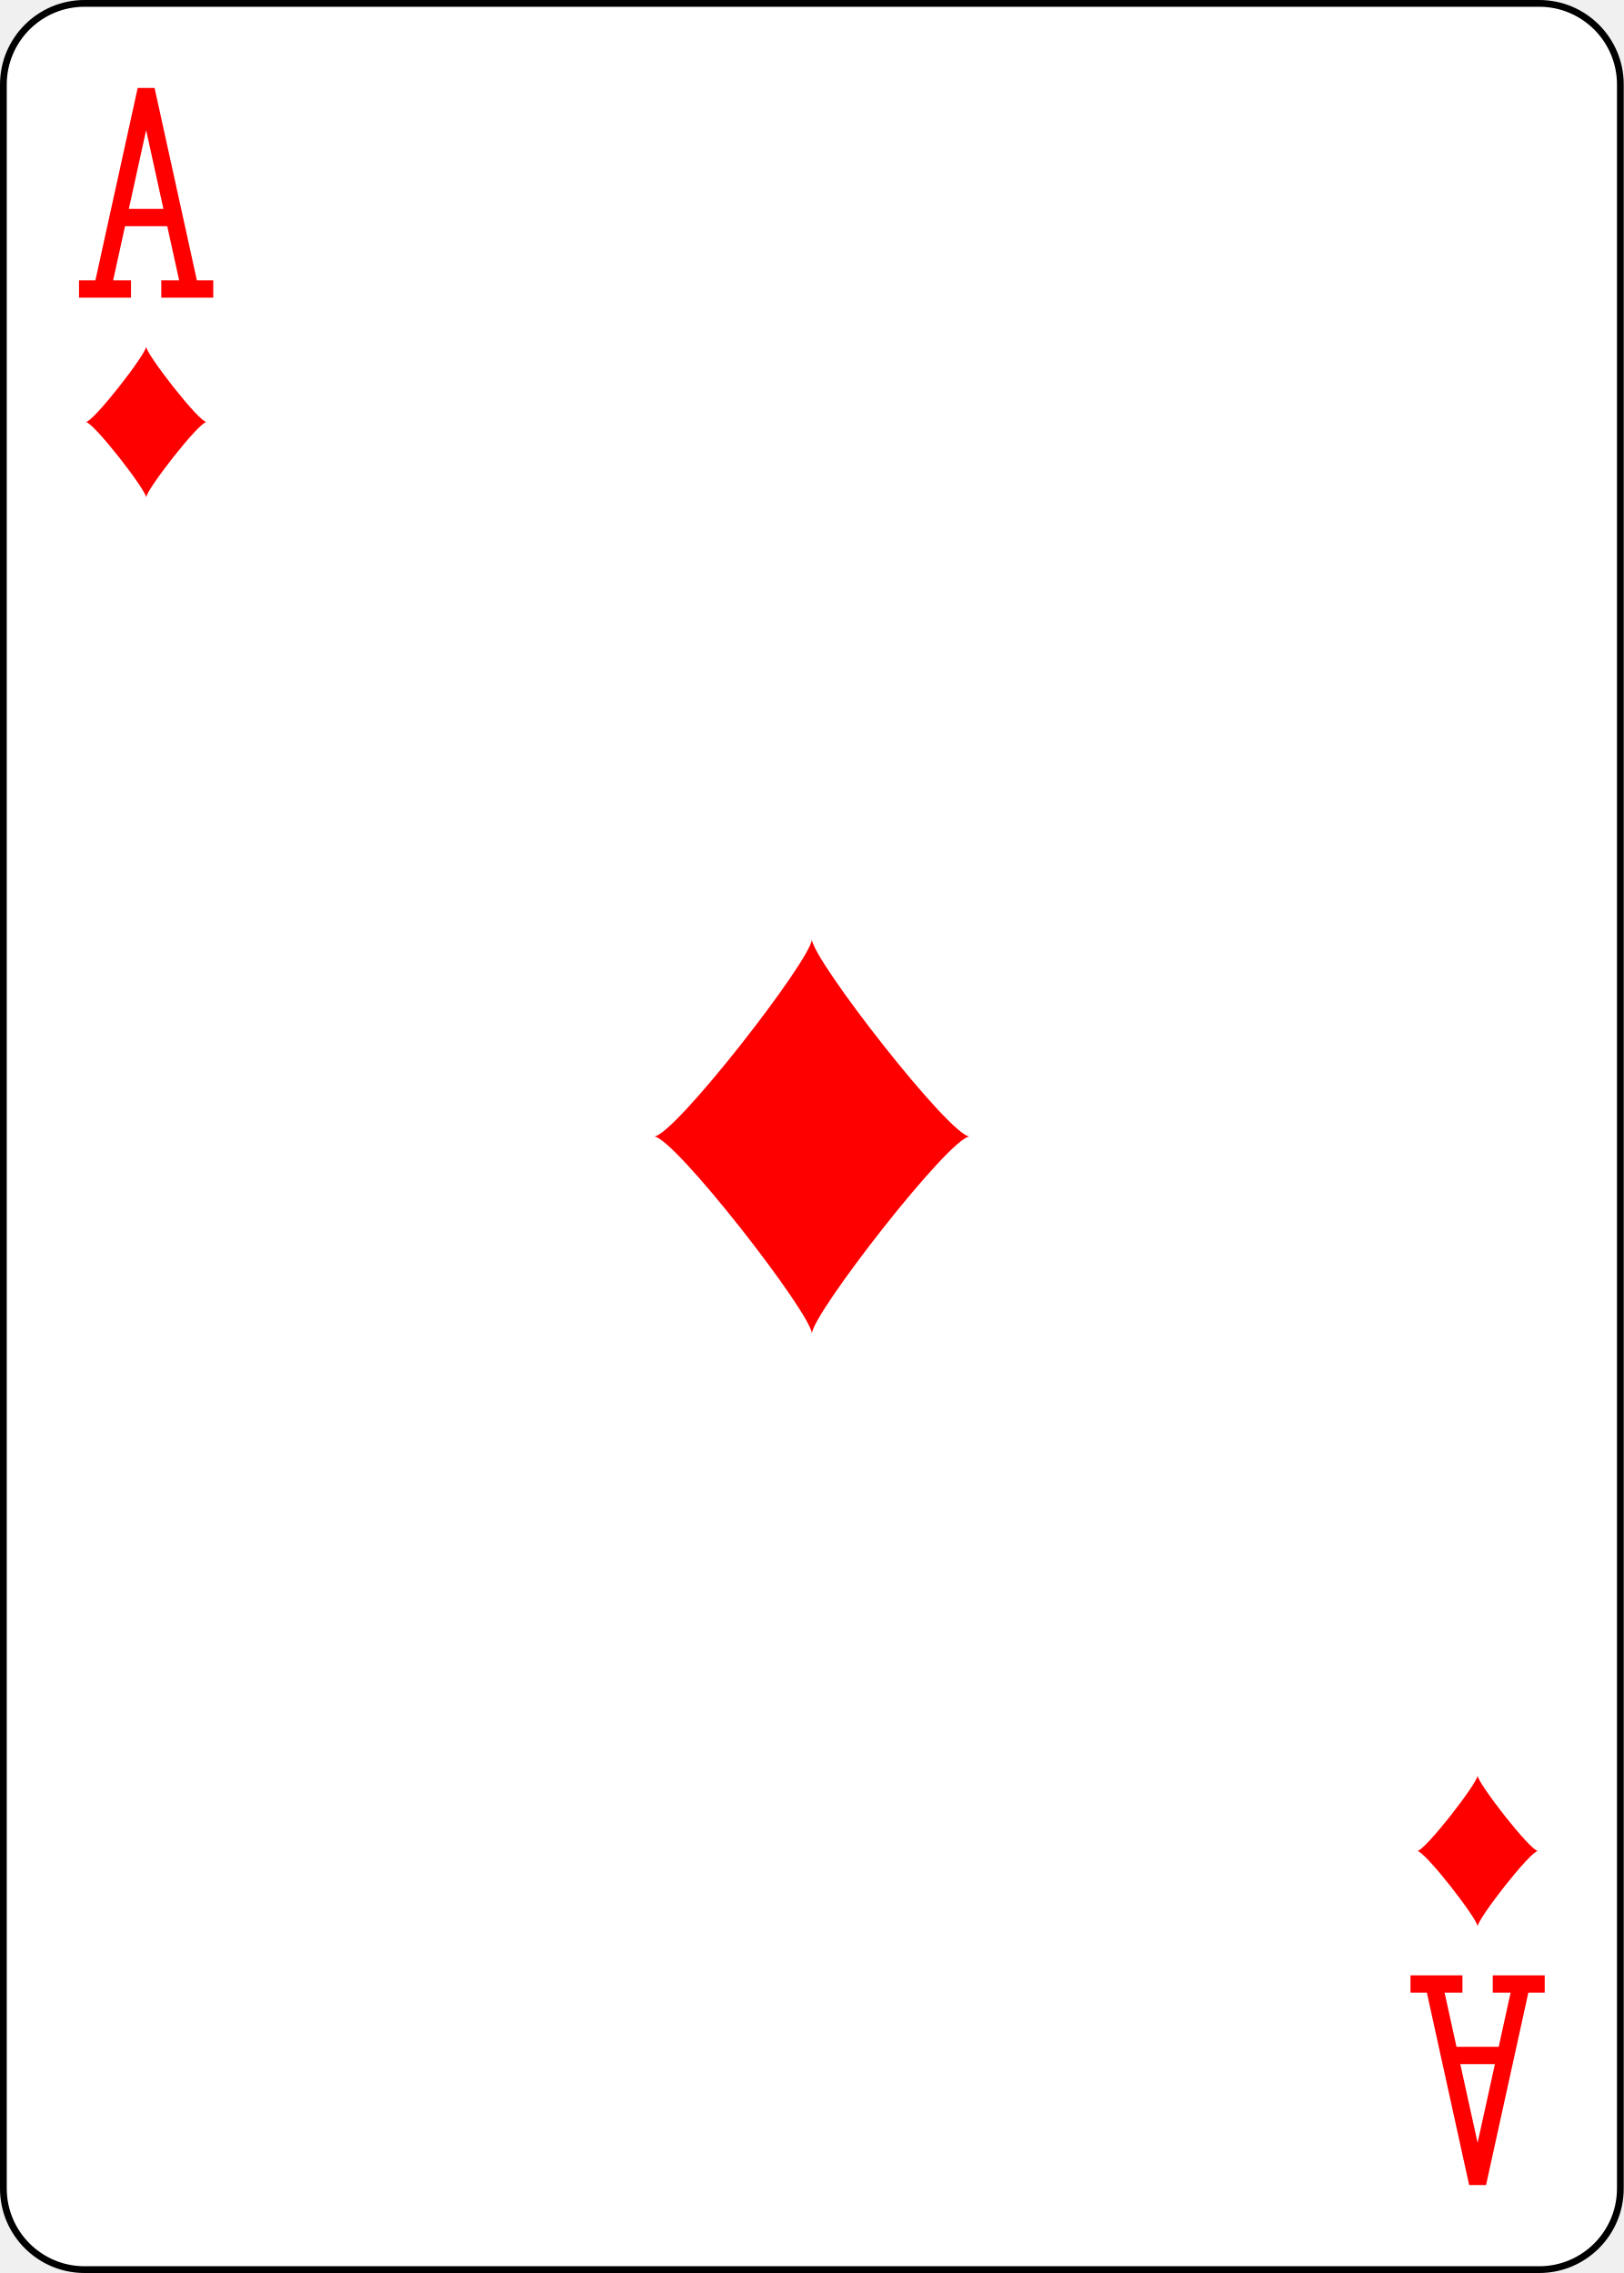
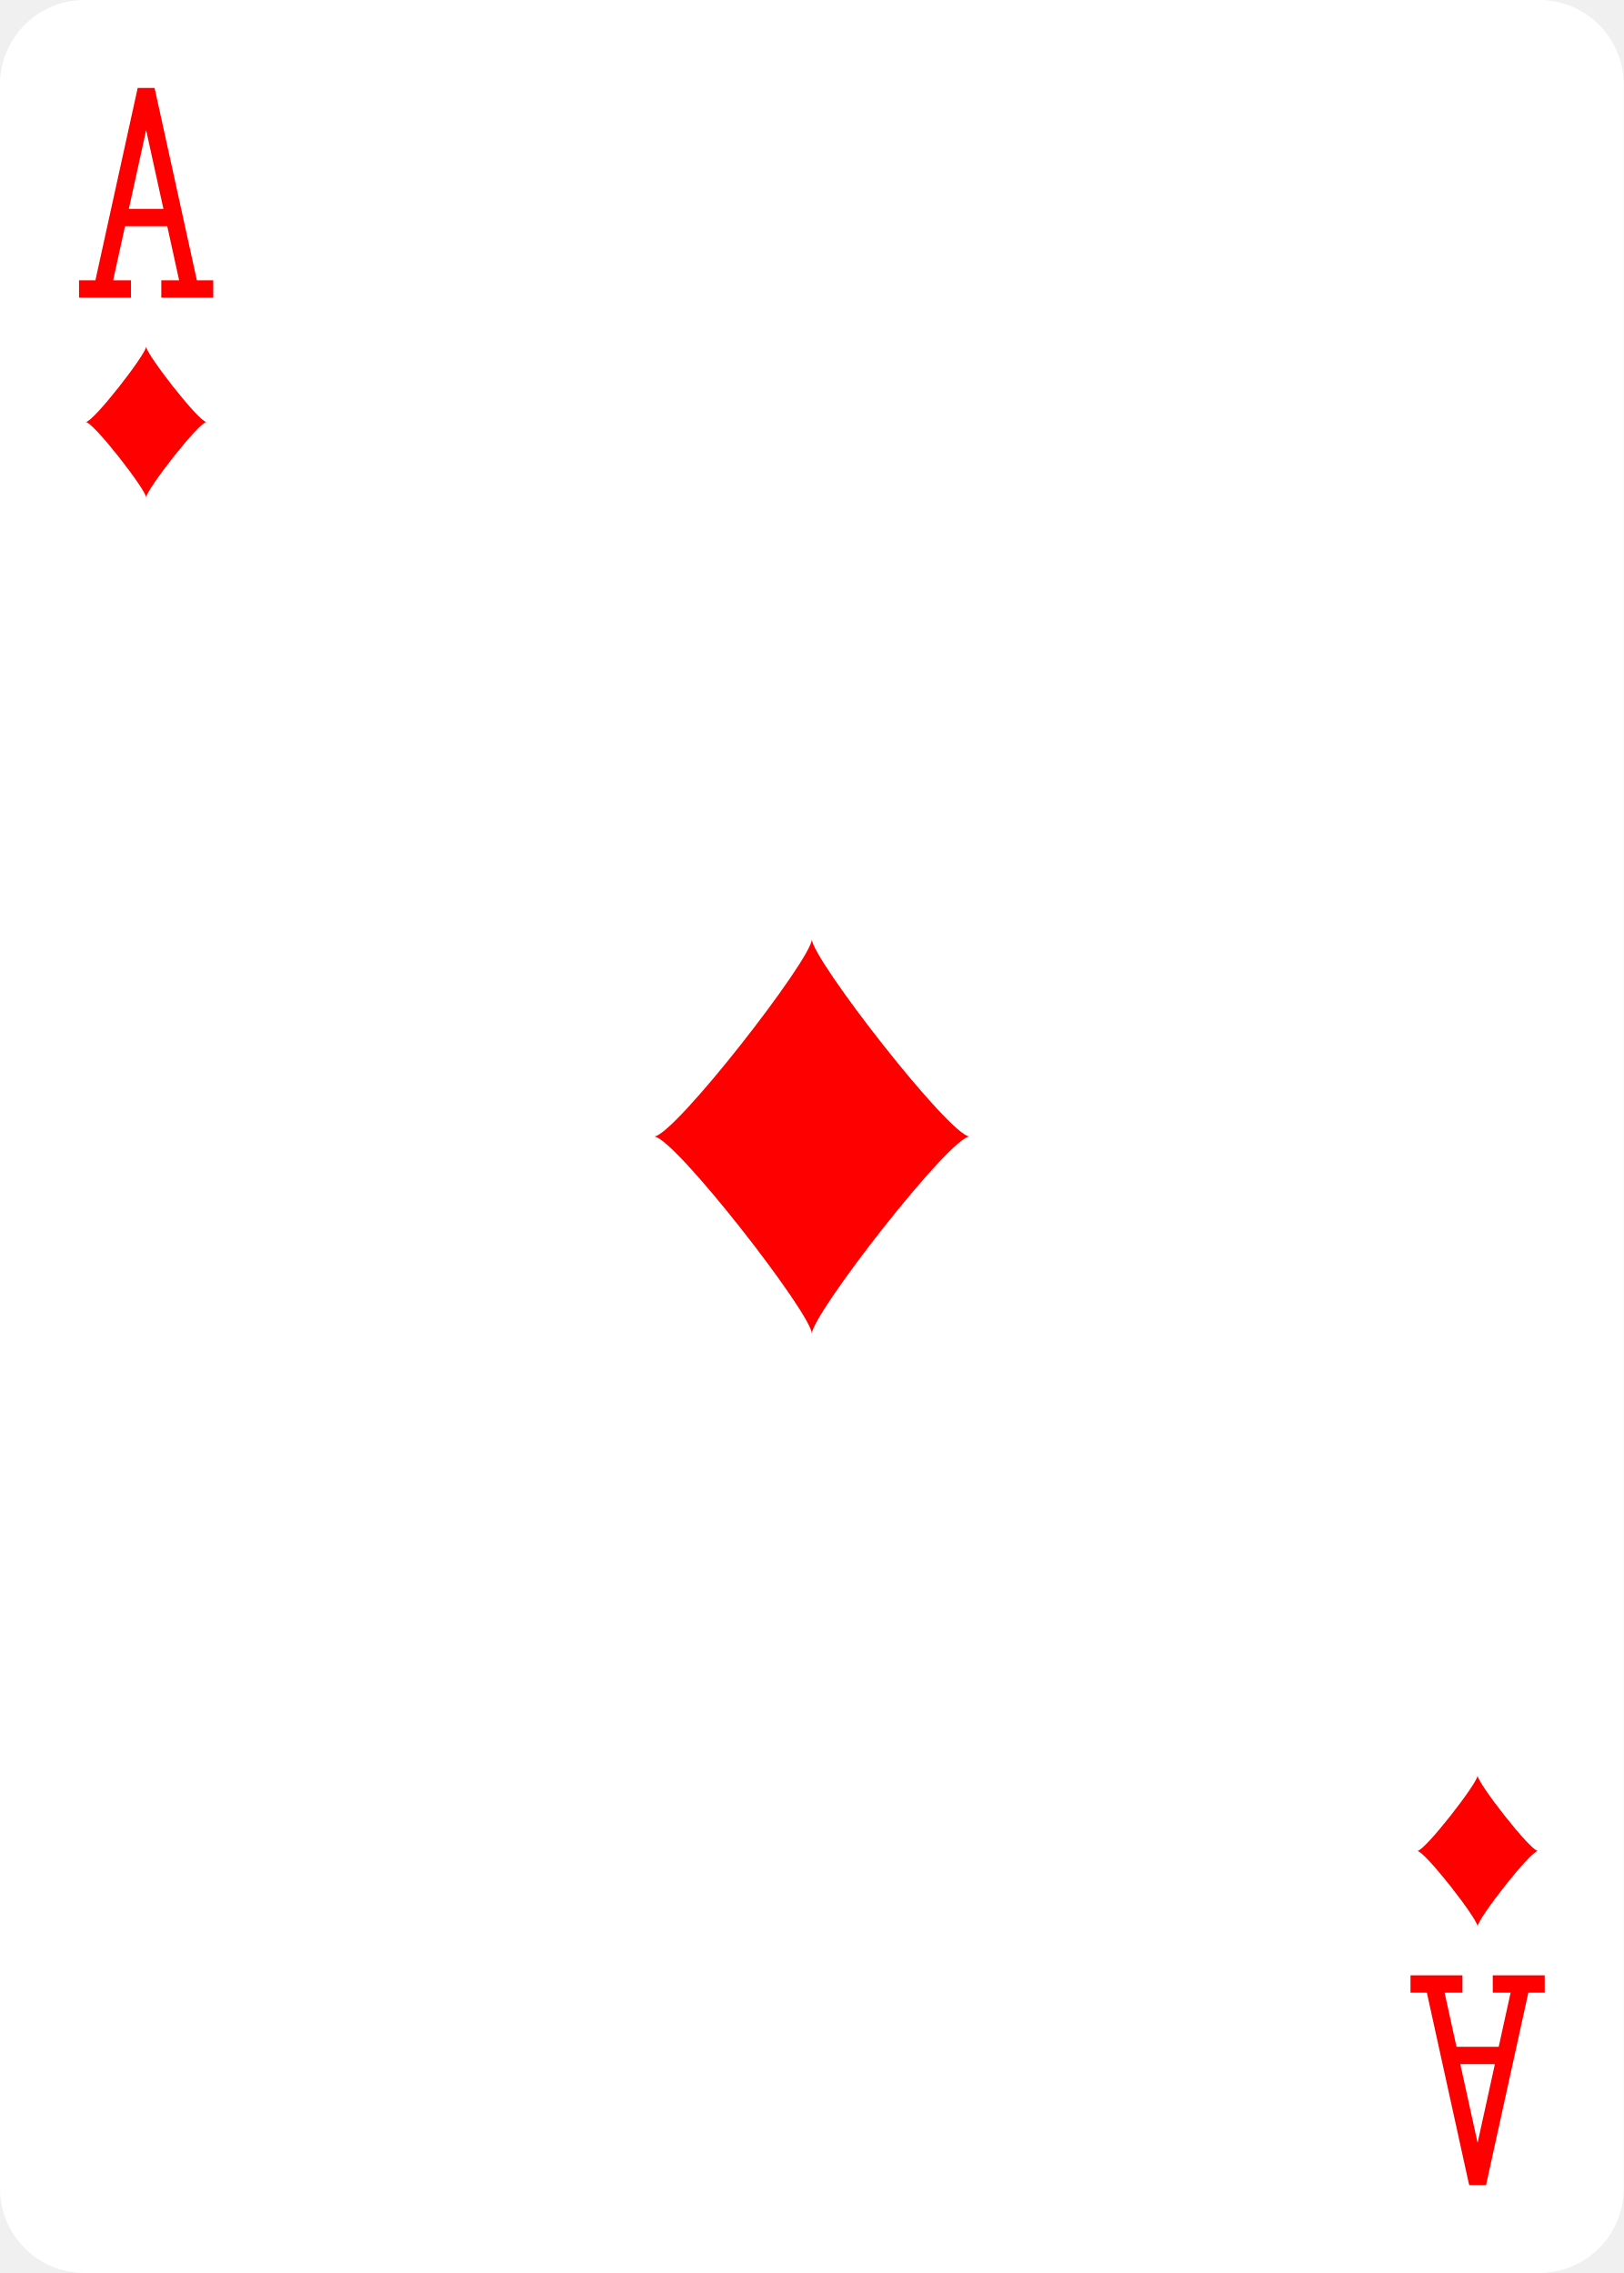
<svg xmlns="http://www.w3.org/2000/svg" xmlns:xlink="http://www.w3.org/1999/xlink" class="card" face="AD" height="13.125in" preserveAspectRatio="none" viewBox="-120 -168 240 336" width="9.375in">
  <style>
    /* CSS pour centrer le SVG dans l'écran */
    svg {
        position: absolute;
        top: 50%;
        left: 50%;
        transform: translate(-50%, -50%);
    }
    body {
        margin: 0;
        overflow: hidden;
    }
</style>
  <defs>
    <symbol id="VDA" viewBox="-500 -500 1000 1000" preserveAspectRatio="xMinYMid">
      <path d="M-270 460L-110 460M-200 450L0 -460L200 450M110 460L270 460M-120 130L120 130" stroke="red" stroke-width="80" stroke-linecap="square" stroke-miterlimit="1.5" fill="none" />
    </symbol>
    <symbol id="SDA" viewBox="-600 -600 1200 1200" preserveAspectRatio="xMinYMid">
      <path d="M-400 0C-350 0 0 -450 0 -500C0 -450 350 0 400 0C350 0 0 450 0 500C0 450 -350 0 -400 0Z" fill="red" />
    </symbol>
  </defs>
-   <rect width="239" height="335" x="-119.5" y="-167.5" rx="12" ry="12" fill="white" stroke="black" />
+   <rect width="239" height="335" x="-119.5" y="-167.5" rx="12" ry="12" fill="white" stroke="white" />
  <use xlink:href="#SDA" height="70" width="70" x="-35" y="-35" />
  <use xlink:href="#VDA" height="32" width="32" x="-114.4" y="-156" />
  <use xlink:href="#SDA" height="26.769" width="26.769" x="-111.784" y="-119" />
  <g transform="rotate(180)">
    <use xlink:href="#VDA" height="32" width="32" x="-114.4" y="-156" />
    <use xlink:href="#SDA" height="26.769" width="26.769" x="-111.784" y="-119" />
  </g>
</svg>
